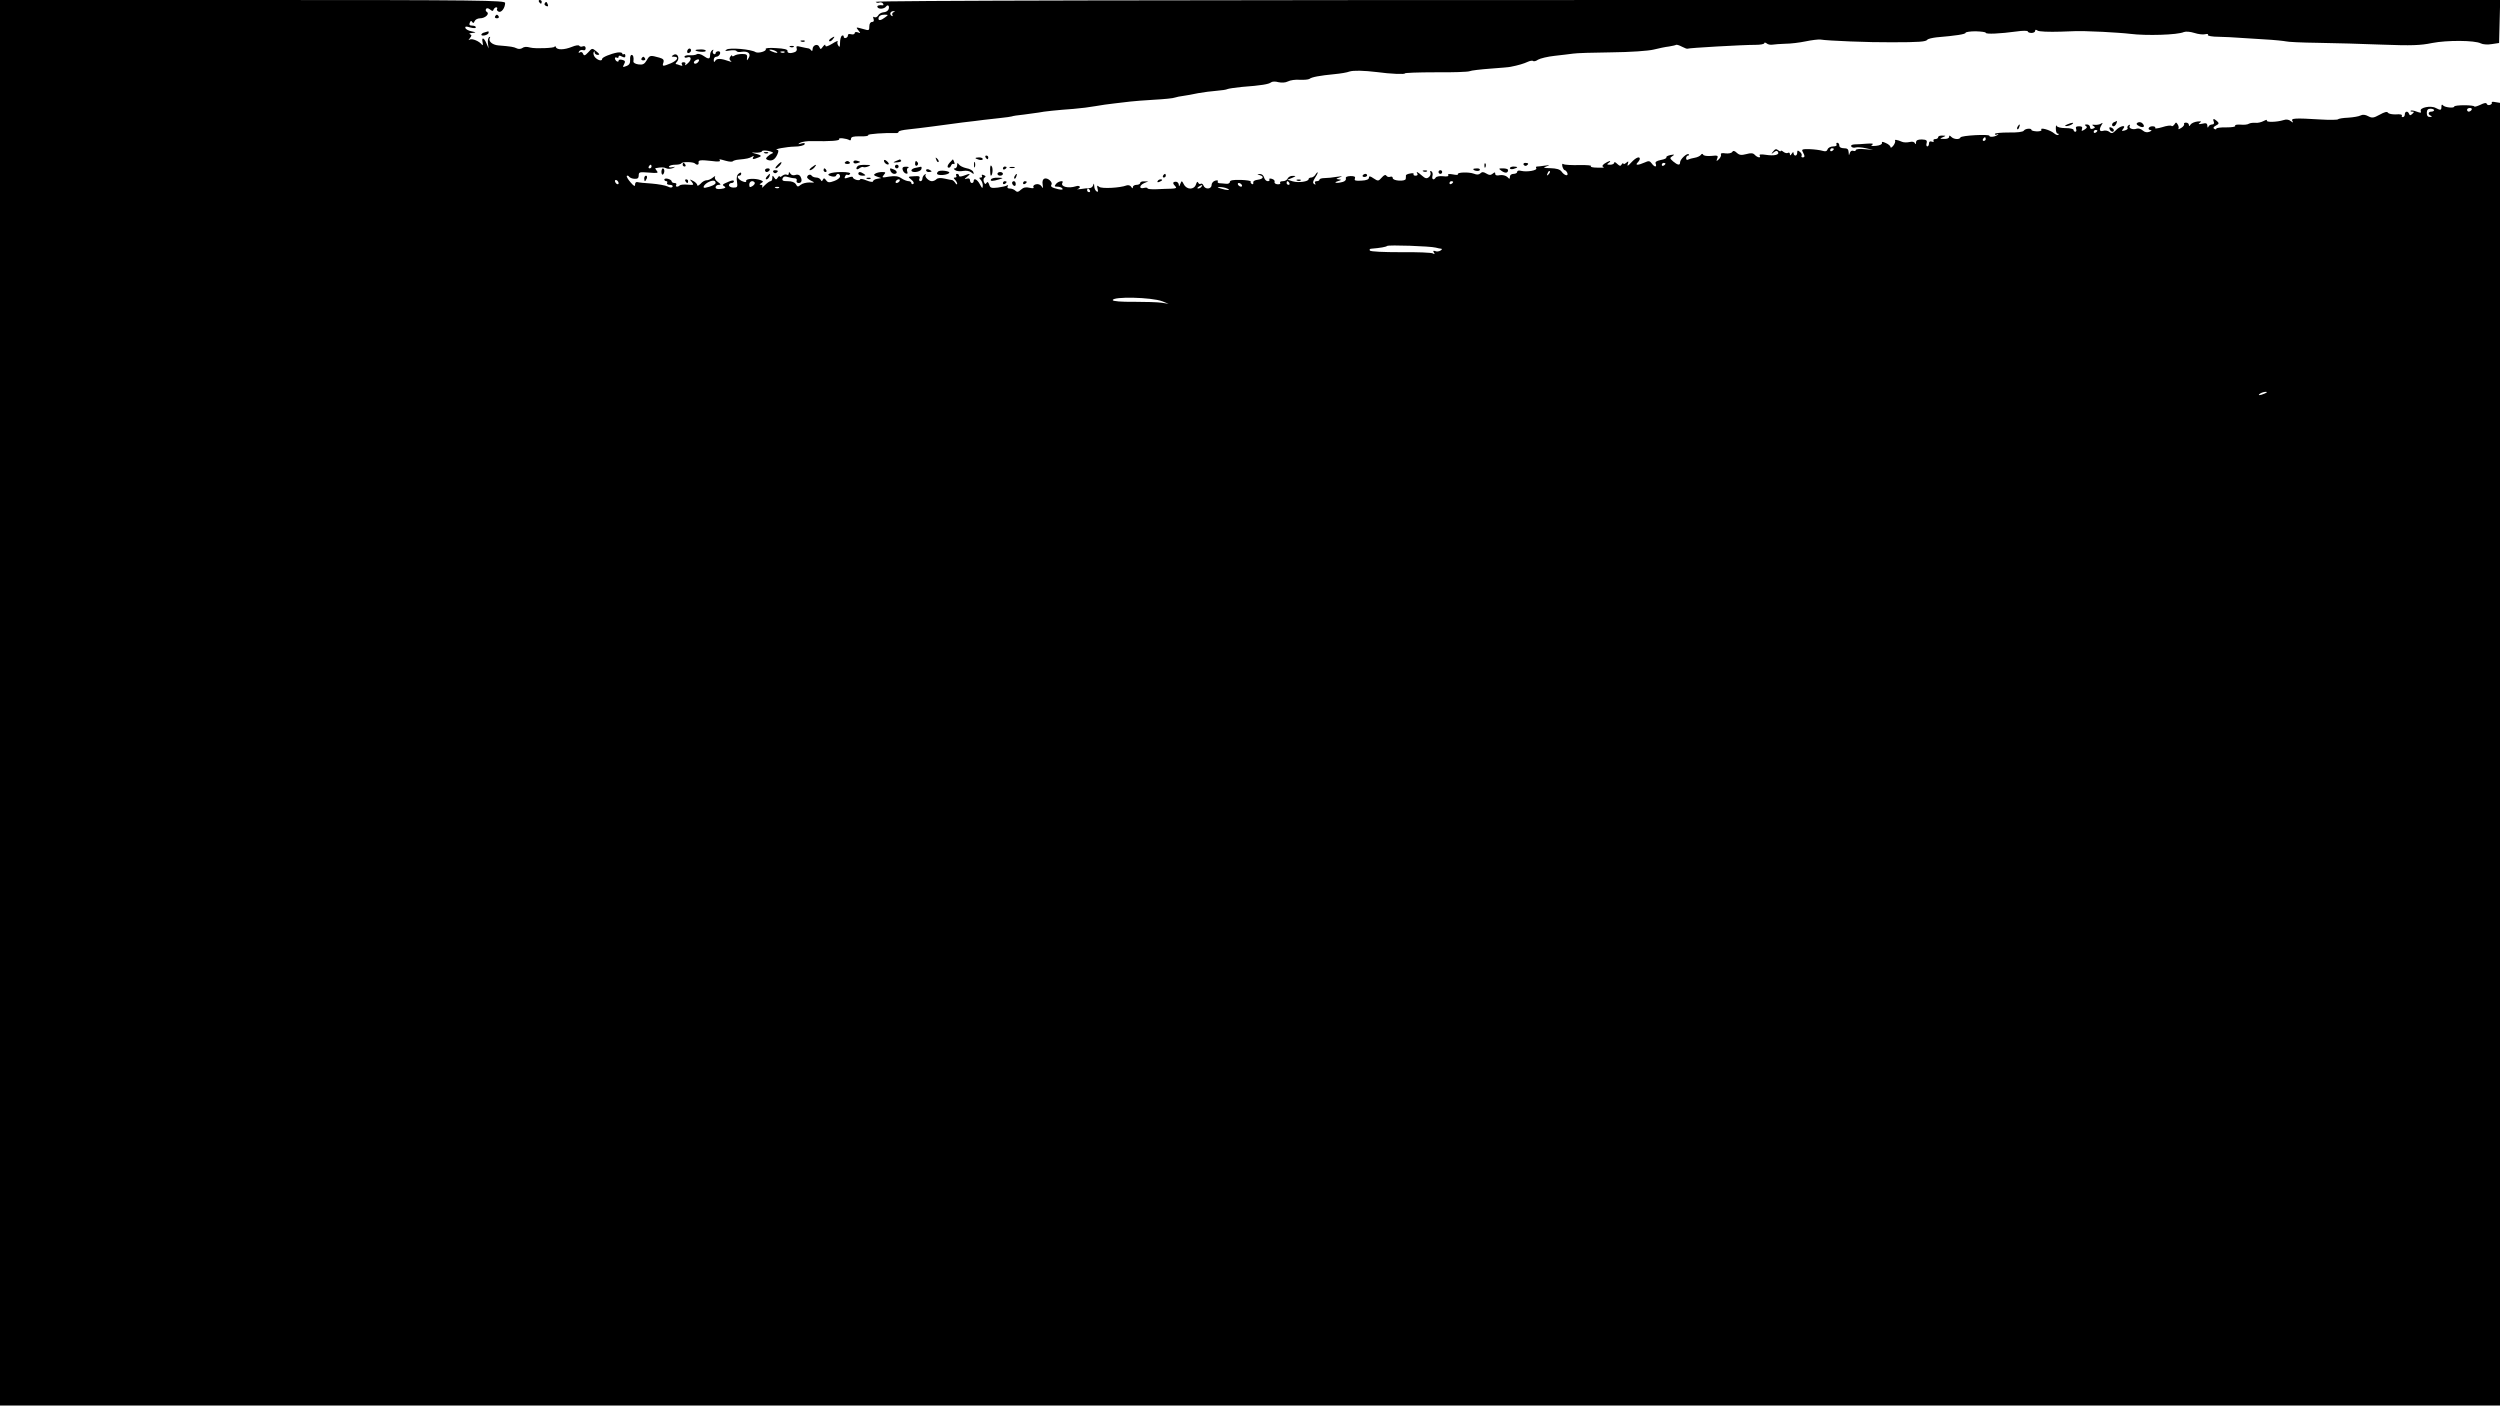
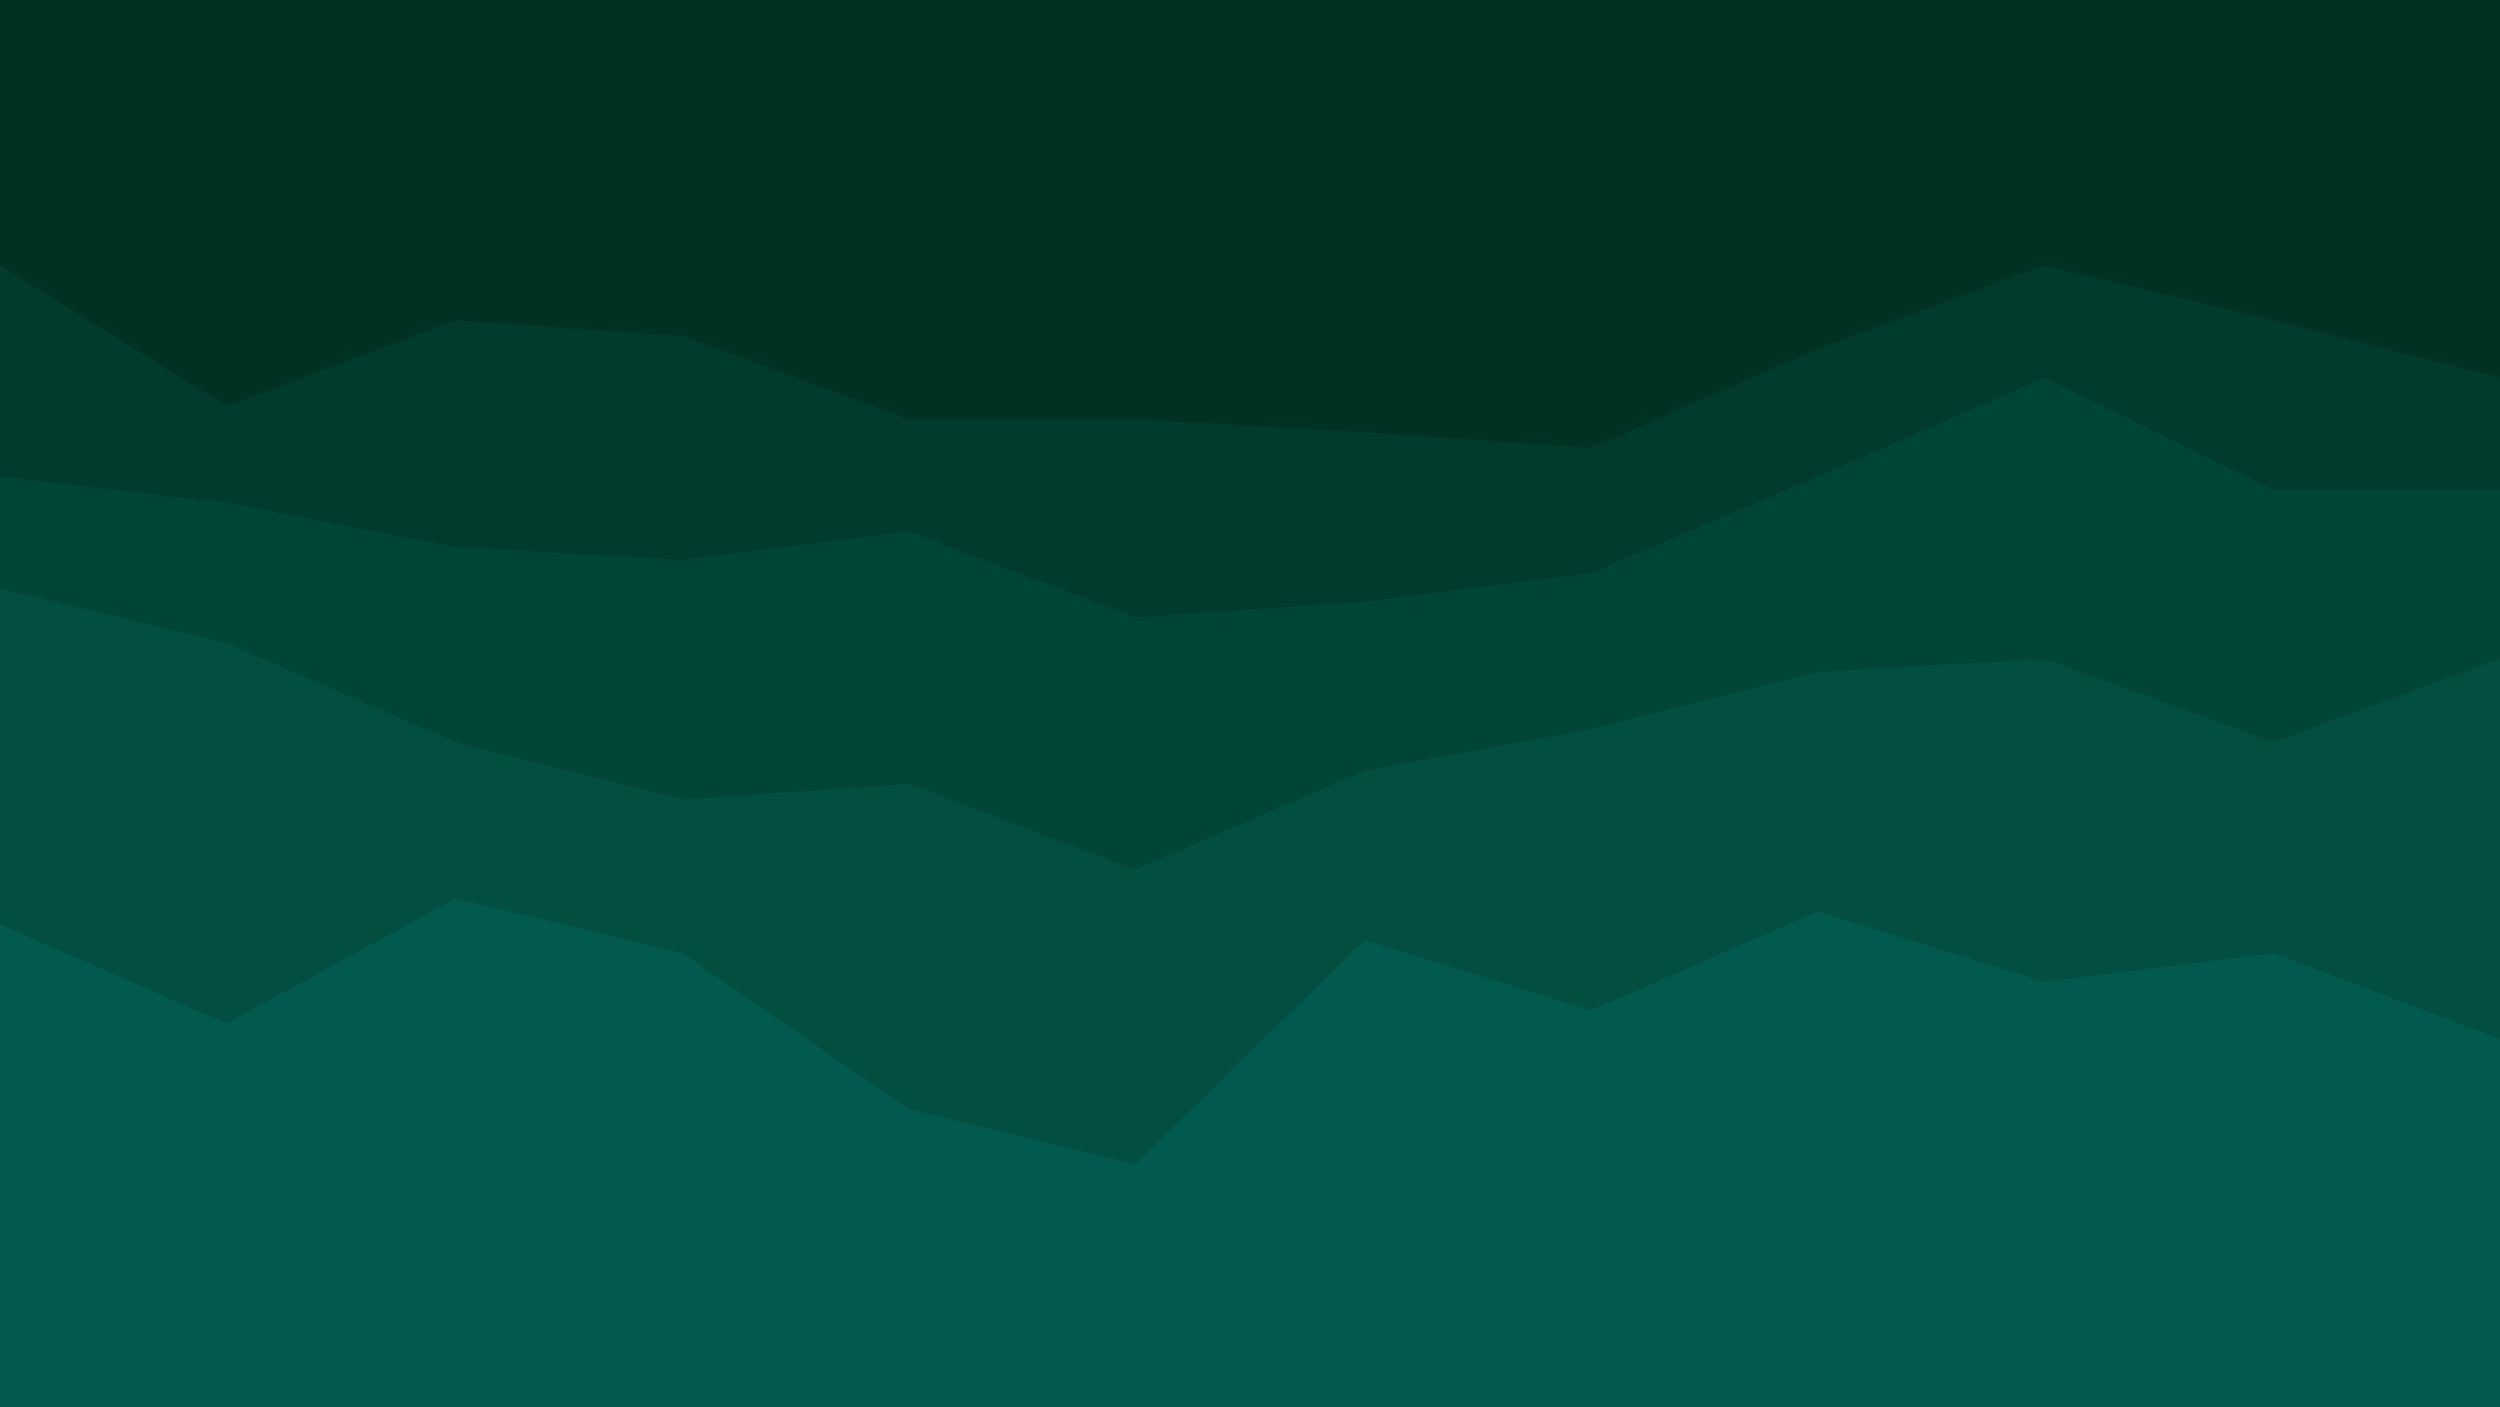
- <svg xmlns="http://www.w3.org/2000/svg" version="1.0" width="1366pt" height="768pt" viewBox="0 0 1366 768" preserveAspectRatio="xMidYMid meet">
-   <g transform="translate(0,768) scale(0.1,-0.1)" fill="#000000" stroke="none">
-     <path d="M0 3840 l0 -3840 6830 0 6830 0 0 3559 0 3559 -25 4 c-13 3 -22 2 -20 -2 3 -5 -2 -10 -9 -13 -8 -3 -16 -1 -18 5 -3 8 -14 6 -36 -5 -18 -8 -32 -12 -32 -9 0 4 -25 7 -55 7 -30 0 -55 -3 -55 -7 0 -11 -54 -5 -62 7 -5 6 -8 3 -8 -7 0 -21 -4 -22 -31 -8 -27 15 -89 2 -82 -16 4 -12 0 -12 -22 -4 -15 6 -30 8 -33 5 -3 -3 1 -5 8 -5 12 0 12 -2 1 -12 -11 -10 -14 -10 -18 0 -6 17 -23 15 -23 -3 0 -8 -5 -15 -11 -15 -5 0 -8 4 -5 9 3 5 -11 8 -32 6 -20 -1 -40 3 -44 9 -5 8 -19 4 -46 -11 -33 -18 -41 -19 -62 -8 -16 9 -31 10 -42 4 -9 -5 -39 -10 -67 -12 -27 -1 -53 -5 -56 -9 -4 -3 -46 -4 -93 -1 -147 9 -166 7 -156 -9 6 -9 3 -9 -9 0 -10 9 -25 11 -39 6 -38 -12 -99 -13 -92 -2 4 5 -4 4 -17 -3 -13 -7 -34 -12 -46 -10 -13 1 -28 -1 -35 -5 -7 -5 -28 -7 -46 -5 -19 1 -32 -1 -29 -6 4 -6 -18 -9 -48 -9 -30 1 -55 -3 -55 -7 0 -5 -5 -5 -11 -1 -8 4 -5 11 9 18 17 9 18 13 6 24 -18 16 -25 15 -18 -3 4 -9 0 -15 -9 -15 -8 0 -18 -6 -20 -12 -3 -8 -6 -6 -6 5 -1 14 -7 16 -28 11 -21 -4 -24 -3 -13 5 11 8 8 9 -14 7 -15 -2 -32 -9 -37 -17 -6 -10 -9 -10 -9 -1 0 6 -7 12 -16 12 -8 0 -13 -4 -10 -8 2 -4 -4 -14 -16 -21 -11 -7 -18 -9 -15 -4 3 5 1 15 -4 23 -8 13 -10 13 -18 0 -6 -8 -13 -12 -16 -8 -4 4 -27 1 -51 -7 -24 -7 -41 -9 -38 -4 3 5 -4 9 -15 9 -22 0 -30 -20 -8 -21 6 0 3 -4 -8 -9 -13 -5 -26 -3 -37 7 -10 9 -24 13 -33 10 -20 -8 -47 2 -38 16 3 6 1 7 -6 3 -6 -4 -9 -11 -6 -16 3 -4 -4 -10 -16 -13 -16 -4 -18 -3 -8 9 20 24 -17 17 -40 -8 -17 -17 -23 -19 -35 -9 -8 7 -24 10 -35 6 -20 -6 -23 8 -7 34 7 11 6 12 -5 5 -8 -5 -23 -7 -34 -6 -15 2 -16 0 -7 -6 11 -7 11 -10 -2 -15 -10 -4 -16 -1 -16 8 0 8 -8 15 -17 15 -13 0 -14 -3 -6 -8 9 -6 7 -11 -7 -20 -16 -10 -18 -9 -14 3 4 11 -1 15 -16 15 -16 0 -20 -4 -16 -15 3 -8 1 -15 -4 -15 -6 0 -10 5 -10 10 0 6 -20 10 -44 10 -26 0 -46 5 -49 13 -2 6 -4 0 -4 -15 0 -16 4 -28 10 -28 6 0 7 -3 4 -7 -4 -3 -15 1 -24 9 -21 18 -78 34 -69 19 4 -5 -7 -9 -24 -9 -16 1 -30 4 -30 8 0 11 -34 8 -42 -4 -4 -7 -38 -11 -83 -10 -41 0 -75 -3 -75 -8 0 -5 6 -6 13 -2 6 4 9 3 4 -1 -10 -12 -47 -17 -47 -7 0 10 -154 2 -158 -9 -5 -13 -36 -11 -50 3 -9 9 -12 9 -12 0 0 -7 -12 -12 -27 -11 -25 0 -26 1 -8 9 19 8 19 9 -2 9 -13 1 -23 -3 -23 -9 0 -5 -7 -10 -16 -10 -8 0 -12 -4 -9 -10 3 -6 -1 -7 -9 -4 -11 4 -16 0 -16 -10 0 -9 -4 -16 -9 -16 -5 0 -7 8 -4 18 4 15 -1 19 -26 20 -22 0 -31 -4 -32 -16 0 -11 -3 -12 -6 -5 -3 8 -14 11 -29 7 -13 -3 -32 -3 -41 1 -27 12 -44 14 -38 6 2 -5 -2 -17 -10 -27 -8 -10 -15 -14 -15 -8 0 6 -11 16 -25 22 -19 9 -24 9 -22 0 1 -7 -13 -13 -33 -15 -24 -2 -31 0 -20 6 9 7 -1 8 -30 6 -25 -2 -55 -4 -68 -4 -13 -1 -20 -5 -17 -11 4 -6 14 -9 23 -6 10 3 35 1 57 -4 l40 -9 -47 4 c-27 3 -48 0 -48 -5 0 -5 -6 -7 -14 -4 -8 3 -16 -2 -19 -13 -4 -14 -5 -14 -6 5 -1 17 -7 22 -26 22 -16 0 -25 6 -25 15 0 8 -5 15 -11 15 -5 0 -7 -5 -4 -10 3 -6 -5 -10 -18 -10 -14 0 -28 -7 -31 -16 -4 -11 -12 -13 -28 -8 -13 4 -44 8 -70 9 -41 1 -46 -1 -37 -16 12 -23 11 -29 -2 -29 -5 0 -8 4 -5 9 3 5 -1 14 -9 21 -12 10 -15 9 -15 -4 0 -9 -4 -16 -10 -16 -5 0 -10 6 -10 13 0 8 -4 7 -10 -3 -7 -11 -10 -11 -10 -2 0 7 -5 10 -10 7 -6 -4 -17 -1 -25 5 -8 7 -15 9 -15 5 0 -4 -6 -2 -14 4 -10 9 -17 7 -27 -6 -13 -16 -12 -17 3 -5 11 9 18 10 23 2 10 -16 -21 -23 -66 -16 -27 4 -38 3 -34 -4 9 -15 -12 -12 -27 4 -9 10 -21 11 -46 4 -27 -7 -38 -6 -52 7 -13 12 -20 13 -25 5 -4 -7 -21 -10 -37 -8 -18 3 -27 1 -25 -6 3 -6 -3 -18 -11 -26 -14 -13 -15 -12 -9 4 6 16 3 18 -33 14 -22 -2 -42 1 -44 7 -3 6 -8 6 -13 -2 -5 -6 -20 -13 -33 -15 -14 -2 -30 -7 -36 -10 -6 -4 -11 -1 -11 7 0 8 5 15 10 15 6 0 7 3 4 7 -9 8 -47 -27 -47 -44 0 -18 -13 -16 -38 5 -19 17 -19 19 -4 29 14 9 12 10 -10 6 -15 -3 -26 -9 -23 -13 3 -4 -11 -11 -30 -14 -24 -5 -33 -11 -28 -21 7 -20 -7 -19 -22 2 -11 15 -17 15 -39 5 -36 -16 -54 -16 -38 0 7 7 12 16 12 20 0 16 -22 7 -46 -19 -19 -21 -24 -23 -20 -9 6 16 4 17 -9 6 -8 -7 -15 -9 -15 -4 0 5 -4 3 -9 -4 -6 -11 -11 -10 -25 3 -9 9 -16 12 -16 6 0 -6 -10 -11 -22 -11 -19 0 -20 2 -8 10 8 5 11 10 5 10 -5 -1 -18 -7 -28 -14 -13 -10 -15 -15 -5 -19 7 -3 -8 -4 -34 -3 -25 0 -41 4 -35 8 7 4 -22 7 -63 6 -41 -1 -80 1 -87 5 -7 5 -9 0 -6 -13 3 -11 9 -20 13 -20 4 0 10 -7 14 -15 7 -20 -16 -15 -32 8 -9 12 -28 17 -60 18 -40 1 -43 2 -22 10 21 7 20 8 -9 4 -18 -3 -38 -5 -43 -5 -5 0 -7 -4 -4 -9 8 -12 -50 -22 -80 -15 -15 4 -24 2 -24 -5 0 -6 -9 -11 -20 -11 -12 0 -20 -7 -20 -16 0 -13 -2 -14 -14 -1 -9 8 -26 12 -40 10 -17 -4 -26 -1 -26 7 0 10 -3 10 -14 1 -11 -9 -19 -9 -35 1 -15 9 -23 10 -32 1 -8 -8 -19 -9 -36 -2 -27 10 -93 8 -87 -3 3 -4 -9 -5 -27 -1 -21 4 -30 2 -26 -4 4 -6 -6 -9 -28 -6 -18 2 -36 -1 -40 -7 -11 -17 -23 -11 -18 9 3 10 0 22 -6 25 -6 4 -9 1 -5 -7 3 -8 -1 -19 -9 -25 -11 -9 -19 -8 -37 8 -25 22 -35 26 -25 10 3 -5 -1 -10 -10 -10 -9 0 -14 4 -11 9 3 4 -6 6 -19 3 -13 -2 -24 -7 -23 -11 0 -3 0 -11 -1 -18 -1 -16 -71 -12 -71 4 0 7 -6 10 -14 7 -8 -3 -17 0 -21 6 -4 7 -13 4 -25 -10 -18 -20 -20 -21 -44 -5 -20 14 -26 14 -26 4 0 -9 -14 -15 -41 -16 -32 -2 -40 0 -36 11 4 11 -2 14 -24 14 -20 -1 -28 -5 -25 -14 2 -6 -5 -15 -17 -18 -33 -9 -56 -5 -27 4 21 7 22 8 5 10 -17 2 -17 3 5 11 19 6 15 7 -15 3 -22 -4 -52 -7 -67 -7 -16 0 -28 -4 -28 -8 0 -5 -7 -9 -16 -9 -9 0 -12 -5 -8 -12 4 -7 3 -8 -5 -4 -9 6 -8 14 3 32 9 13 16 27 16 31 0 4 -5 0 -11 -9 -5 -10 -17 -18 -24 -18 -8 0 -15 -4 -15 -9 0 -13 -54 -21 -86 -12 l-29 9 25 10 c23 10 23 11 4 11 -12 1 -24 -6 -28 -14 -3 -8 -15 -15 -26 -15 -12 0 -19 -4 -15 -9 3 -6 -4 -9 -15 -8 -11 1 -18 7 -16 13 3 7 -4 14 -15 17 -10 3 -17 1 -13 -4 3 -5 -1 -9 -9 -9 -8 0 -17 9 -20 20 -3 12 -13 20 -24 19 -16 -1 -16 -2 0 -6 26 -7 20 -21 -10 -25 -17 -2 -27 -8 -25 -16 1 -8 -2 -11 -8 -7 -6 3 -8 9 -6 13 2 4 -22 8 -55 9 -42 1 -59 -2 -59 -11 0 -7 -10 -12 -22 -10 -13 1 -29 3 -36 3 -7 1 -11 5 -8 10 4 5 -3 7 -14 4 -11 -3 -20 -14 -20 -24 0 -23 -35 -26 -44 -3 -3 8 -10 13 -15 10 -5 -4 -12 0 -14 6 -4 8 -8 4 -12 -9 -10 -31 -50 -31 -66 -1 -12 22 -12 22 -20 3 -5 -15 -8 -16 -8 -4 -1 9 -8 16 -16 16 -18 0 -19 -9 -3 -25 9 -9 4 -12 -22 -13 -19 0 -56 -2 -82 -3 -27 -1 -48 1 -48 5 0 4 -9 5 -20 2 -28 -7 -25 15 3 27 l22 9 -22 0 c-13 1 -23 -3 -23 -9 0 -5 -9 -10 -20 -10 -11 0 -20 -6 -20 -12 0 -9 -3 -9 -9 1 -5 8 -16 11 -25 8 -36 -14 -136 -19 -150 -8 -12 10 -13 8 -9 -10 4 -15 3 -20 -5 -15 -7 4 -13 17 -13 29 -1 16 -3 17 -6 5 -2 -9 -12 -16 -21 -16 -9 0 -30 -2 -47 -5 -16 -2 -24 -2 -17 0 22 8 12 23 -10 15 -40 -13 -85 -2 -73 19 10 15 -22 10 -35 -6 -10 -13 -9 -15 8 -15 12 0 24 -5 27 -10 4 -7 -3 -8 -22 -4 -37 9 -44 14 -38 25 9 13 -21 40 -38 33 -9 -3 -13 -15 -10 -32 3 -22 2 -24 -6 -10 -7 10 -19 14 -31 11 -11 -3 -17 -10 -13 -16 4 -6 -4 -7 -22 -3 -19 5 -33 2 -46 -10 -15 -14 -22 -15 -31 -6 -7 7 -20 12 -31 12 -11 0 -15 4 -11 12 4 6 3 8 -3 5 -6 -4 -29 -9 -51 -12 -35 -4 -42 -2 -47 16 -5 15 -10 18 -15 9 -5 -8 -9 -7 -14 6 -4 10 -2 21 4 24 8 5 6 9 -5 13 -9 4 -13 3 -10 -3 3 -6 1 -10 -6 -10 -10 0 -10 -3 -1 -12 7 -7 12 -21 12 -32 -1 -18 -3 -17 -16 7 -14 27 -34 37 -34 17 0 -5 -4 -10 -10 -10 -5 0 -10 7 -10 15 0 9 -6 12 -17 9 -15 -5 -15 -3 1 10 23 18 18 20 -18 6 -17 -6 -26 -6 -26 0 0 6 -5 10 -11 10 -5 0 -7 -4 -4 -10 3 -5 1 -10 -6 -10 -10 0 -10 -3 -1 -12 7 -7 12 -17 12 -22 0 -6 -5 -4 -10 4 -5 8 -13 15 -17 16 -4 0 -23 4 -41 8 -22 5 -38 4 -45 -3 -6 -6 -17 -11 -25 -11 -18 0 -43 26 -34 35 4 5 1 5 -6 1 -6 -4 -12 -14 -12 -22 0 -8 -5 -14 -11 -14 -6 0 -9 7 -5 15 4 12 -2 14 -30 12 -34 -2 -35 -2 -14 -19 12 -10 16 -19 10 -23 -5 -3 -10 -1 -10 4 0 6 -7 11 -15 11 -9 0 -27 7 -40 16 -18 12 -35 14 -67 9 -39 -7 -41 -6 -29 9 12 14 11 16 -10 16 -13 0 -30 -4 -37 -9 -10 -6 -8 -10 10 -16 l23 -8 -22 -4 c-13 -2 -23 -9 -23 -14 0 -5 -16 -3 -35 5 -19 8 -35 11 -35 6 0 -4 -9 -6 -20 -3 -11 3 -20 9 -20 14 0 5 -11 4 -25 -1 -19 -7 -23 -6 -18 5 3 8 9 13 13 10 5 -3 11 -1 15 5 4 6 -13 10 -47 10 -61 0 -93 -14 -56 -23 12 -4 25 -2 26 3 5 15 22 12 22 -4 0 -8 -15 -19 -32 -25 -27 -10 -35 -9 -44 4 -9 13 -13 13 -18 3 -5 -10 -7 -10 -12 0 -3 6 -14 12 -24 12 -10 0 -22 5 -25 10 -7 11 -25 4 -25 -9 0 -4 10 -13 23 -19 21 -10 20 -11 -10 -9 -17 0 -39 -5 -48 -13 -15 -12 -18 -12 -26 3 -7 11 -22 17 -44 17 -27 0 -33 3 -29 15 5 11 13 13 28 8 11 -3 28 -7 37 -7 10 0 15 -6 12 -13 -3 -7 2 -13 11 -13 17 0 21 17 8 38 -5 7 -16 10 -26 6 -11 -4 -22 -1 -27 7 -7 11 -9 11 -9 1 0 -7 -5 -10 -10 -7 -6 4 -17 1 -25 -5 -8 -7 -15 -9 -15 -4 0 5 -5 2 -10 -6 -9 -13 -11 -13 -20 0 -8 13 -10 12 -10 -2 0 -10 -4 -18 -10 -18 -5 0 -19 -10 -31 -22 -12 -13 -19 -17 -15 -10 4 7 2 12 -6 12 -10 0 -9 3 2 10 12 7 11 10 -5 16 -29 11 -80 8 -78 -4 2 -8 -5 -9 -19 -3 -23 8 -37 31 -19 31 6 0 11 5 11 11 0 8 -4 8 -14 0 -10 -8 -13 -23 -9 -44 4 -29 2 -32 -19 -32 -14 0 -25 6 -25 13 0 6 6 12 14 12 7 0 13 4 13 10 0 6 -11 5 -27 -2 -38 -16 -39 -18 -24 -27 9 -6 3 -10 -18 -13 -21 -3 -31 0 -31 9 0 7 8 13 17 13 14 0 13 3 -5 16 -13 9 -19 21 -15 27 3 7 -2 5 -13 -4 -10 -8 -26 -15 -34 -14 -8 0 -23 -8 -32 -19 -10 -10 -18 -14 -18 -8 0 6 -10 17 -22 23 -21 11 -22 11 -8 -5 13 -17 11 -18 -22 -15 -21 2 -40 0 -44 -4 -11 -11 -26 -8 -19 3 3 6 -1 10 -9 10 -9 0 -16 4 -16 9 0 5 -9 11 -20 14 -11 3 -20 1 -20 -4 0 -5 5 -9 11 -9 5 0 7 -4 4 -10 -3 -5 3 -10 15 -10 12 0 18 -5 15 -10 -4 -7 -13 -6 -27 1 -12 6 -51 13 -87 16 -36 2 -72 6 -78 8 -7 2 -13 -3 -13 -13 0 -13 -6 -10 -25 12 -14 16 -23 32 -20 35 4 3 9 1 13 -5 4 -5 17 -11 30 -11 16 -1 22 4 22 19 0 18 5 19 55 15 47 -4 54 -3 44 9 -6 8 -10 14 -8 15 33 6 45 6 58 0 9 -5 25 -4 36 0 18 9 18 9 -3 5 -12 -2 -20 0 -16 5 3 5 18 9 34 9 16 0 31 3 33 8 6 9 64 8 74 -1 11 -11 23 -8 20 5 -2 14 11 15 75 8 26 -4 45 -3 42 2 -6 10 -6 10 33 -1 18 -5 35 -6 37 -2 3 3 17 8 33 9 43 4 57 7 72 16 10 6 12 5 7 -2 -8 -14 0 -14 29 -2 21 8 16 12 -30 24 -11 3 -5 4 12 2 18 -1 34 2 36 7 2 6 17 6 37 2 21 -5 29 -10 20 -13 -8 -3 -20 -11 -27 -18 -10 -10 -9 -13 2 -18 22 -8 39 1 52 29 8 19 8 25 0 26 -25 3 51 17 95 18 26 0 50 6 54 12 4 8 -1 9 -17 5 -19 -6 -21 -5 -7 4 9 5 38 10 65 9 101 -2 154 2 148 11 -5 9 40 4 57 -6 4 -3 8 1 8 8 0 10 14 14 49 13 28 -1 48 2 45 7 -4 6 91 13 154 11 6 -1 12 3 12 7 0 5 24 10 53 13 28 3 88 10 132 16 44 6 118 16 165 22 47 5 99 12 115 14 17 2 57 6 89 10 33 3 62 8 65 9 3 2 33 7 66 10 33 4 69 9 80 11 27 6 106 14 190 20 39 3 93 10 120 15 28 5 75 12 105 15 30 4 69 8 85 10 17 2 75 7 130 10 55 3 107 8 115 12 8 3 29 7 45 9 17 2 53 9 82 15 28 5 74 11 101 13 27 2 53 6 58 9 6 3 41 8 79 12 108 8 148 15 160 25 6 5 24 6 40 1 19 -4 38 -3 52 4 13 7 42 11 65 9 23 -1 47 1 53 5 12 10 56 18 138 26 32 3 68 9 80 14 22 7 77 6 152 -3 71 -10 154 -13 151 -7 -2 3 73 6 167 6 95 -1 179 2 187 6 8 4 60 10 114 14 54 4 104 8 110 10 42 8 74 18 93 27 13 6 26 8 30 5 3 -4 16 -1 27 7 12 7 53 17 91 21 39 4 84 10 100 12 17 3 111 6 210 7 104 1 201 8 230 15 28 7 66 15 85 17 18 3 36 7 38 9 3 2 17 -2 32 -10 15 -8 29 -13 31 -11 5 4 299 21 372 21 26 0 47 4 47 9 0 5 6 4 13 -1 6 -6 21 -9 32 -7 11 2 43 4 70 5 28 0 77 6 111 13 33 7 69 11 80 10 43 -7 267 -16 389 -15 154 0 188 3 196 14 4 5 26 10 50 13 107 9 159 17 159 25 0 4 25 8 55 8 30 -1 55 -4 55 -8 0 -9 79 -5 168 7 34 5 62 5 62 0 0 -4 9 -8 20 -8 11 0 20 5 20 11 0 8 4 8 13 2 7 -6 62 -8 127 -6 63 3 120 4 125 3 6 0 53 -2 105 -4 52 -3 119 -7 150 -11 87 -11 259 -6 293 10 11 4 35 2 57 -5 21 -7 48 -10 59 -7 12 3 19 1 15 -4 -3 -5 24 -10 60 -10 36 -1 83 -3 104 -5 20 -1 84 -5 142 -9 58 -3 112 -9 120 -11 8 -3 87 -7 175 -8 88 -1 247 -6 354 -10 156 -6 208 -4 270 9 82 16 233 15 266 -2 11 -6 38 -8 60 -4 l40 6 3 118 3 117 -4441 0 c-2823 0 -4439 -3 -4435 -10 3 -5 12 -7 19 -4 8 3 17 0 21 -6 3 -6 3 -10 -2 -9 -20 3 -34 -2 -28 -11 8 -12 37 -9 47 5 10 13 20 1 13 -16 -3 -8 -15 -16 -27 -16 -12 -1 -26 -9 -30 -18 -5 -8 -14 -12 -20 -9 -7 5 -9 1 -5 -9 4 -11 1 -17 -8 -17 -9 0 -15 -10 -15 -24 0 -23 -2 -24 -32 -15 -43 12 -43 12 -27 -8 12 -15 12 -16 -3 -10 -10 4 -18 2 -18 -4 0 -6 -9 -9 -20 -6 -10 3 -18 0 -17 -5 1 -6 -4 -13 -10 -15 -7 -3 -13 0 -13 7 0 6 -4 8 -10 5 -5 -3 -10 -21 -10 -38 0 -23 -3 -28 -9 -17 -6 8 -7 18 -4 24 4 5 -10 0 -30 -13 -25 -15 -37 -18 -37 -10 0 8 -5 5 -13 -5 -12 -17 -14 -17 -20 -3 -8 21 -37 11 -37 -12 0 -9 -3 -12 -8 -6 -4 6 -11 11 -17 11 -5 1 -23 4 -39 8 -23 6 -27 4 -23 -8 3 -8 -1 -17 -9 -20 -25 -10 -44 -7 -41 6 1 8 -20 13 -61 15 -39 3 -62 0 -58 -5 7 -11 -40 -25 -55 -17 -24 16 -143 26 -159 14 -12 -8 -8 -9 17 -5 18 3 35 2 37 -3 3 -5 16 -7 28 -4 35 5 53 -10 39 -33 -11 -18 -11 -18 -9 1 2 16 -3 20 -27 20 -16 0 -36 -4 -42 -9 -8 -5 -13 -5 -13 0 0 5 -4 2 -10 -6 -6 -9 -5 -17 3 -23 7 -5 4 -6 -8 -2 -44 16 -67 17 -76 4 -7 -11 -9 -10 -9 4 0 9 6 17 14 17 8 0 16 7 20 15 3 9 0 15 -9 15 -8 0 -15 -5 -15 -11 0 -5 -5 -7 -10 -4 -6 4 -7 11 -4 17 4 7 2 8 -4 4 -7 -4 -12 -16 -12 -27 0 -23 -9 -24 -38 -3 -12 8 -28 12 -34 8 -7 -5 -25 -7 -40 -6 -15 1 -28 -2 -28 -8 0 -5 6 -7 14 -4 24 9 27 -12 4 -32 -12 -11 -18 -13 -14 -6 4 7 1 12 -9 12 -10 0 -13 -5 -9 -12 5 -8 2 -9 -10 -5 -10 4 -20 7 -23 7 -3 0 0 7 7 14 16 20 0 49 -20 36 -13 -8 -12 -10 3 -10 29 0 19 -20 -18 -36 -44 -18 -48 -18 -40 5 4 14 -1 20 -22 26 -50 14 -53 14 -69 -14 -13 -22 -22 -26 -45 -23 -16 2 -29 9 -28 16 3 22 -1 36 -10 36 -6 0 -9 -12 -8 -26 1 -19 -4 -29 -21 -35 -20 -8 -21 -6 -12 10 8 15 6 20 -10 24 -11 3 -20 1 -20 -5 0 -5 -4 -6 -10 -3 -5 3 -10 11 -10 16 0 6 4 7 10 4 6 -3 10 -1 10 5 0 7 6 8 18 1 14 -7 19 -6 19 4 0 8 -4 12 -9 9 -4 -3 -8 -1 -8 4 0 5 -12 7 -27 5 -37 -7 -83 -26 -83 -35 0 -13 -21 -9 -37 7 -8 8 -12 21 -10 28 4 9 6 9 6 0 1 -7 8 -13 17 -13 12 0 11 5 -7 19 -23 19 -24 19 -45 -5 -18 -19 -23 -20 -28 -8 -3 9 -11 12 -17 8 -8 -5 -9 -3 -5 5 5 7 14 10 22 7 8 -3 14 1 14 10 0 10 -6 14 -15 11 -8 -4 -17 -2 -20 3 -3 5 -21 2 -40 -6 -42 -17 -82 -18 -88 -1 -3 6 -6 8 -6 2 -1 -8 -107 -12 -133 -5 -22 6 -34 5 -45 -3 -7 -5 -21 -6 -30 -1 -17 8 -29 10 -101 16 -33 3 -56 24 -45 42 3 5 1 6 -4 3 -6 -4 -9 -19 -7 -34 l4 -28 -12 28 c-14 33 -28 36 -21 5 3 -14 1 -18 -4 -12 -14 19 -53 35 -66 28 -9 -6 -8 -3 1 8 10 13 10 17 0 21 -7 3 -2 6 12 7 24 2 23 3 -4 9 -16 3 -31 11 -33 18 -3 9 4 10 26 3 19 -5 31 -5 31 1 0 5 -9 9 -20 9 -14 0 -18 5 -13 16 4 11 8 12 13 4 5 -8 9 -7 13 4 4 9 17 16 30 16 28 0 54 24 37 35 -6 3 -8 11 -4 16 3 6 12 5 22 -3 12 -10 16 -10 19 0 3 6 9 12 14 12 6 0 8 -4 5 -9 -3 -5 1 -11 9 -15 15 -6 35 21 35 48 0 14 -134 16 -1380 16 l-1380 0 0 -3840z m4882 3773 c-6 -2 -9 -10 -6 -15 4 -7 2 -8 -5 -4 -13 9 -5 26 12 25 9 0 8 -2 -1 -6z m-46 -28 c-22 -17 -36 -19 -36 -7 0 14 12 22 34 22 21 -1 21 -1 2 -15z m-596 -185 c18 -12 2 -12 -25 0 -13 6 -15 9 -5 9 8 0 22 -4 30 -9z m47 -6 c-3 -3 -12 -4 -19 -1 -8 3 -5 6 6 6 11 1 17 -2 13 -5z m-475 -56 c-6 -6 -15 -8 -19 -4 -4 4 -1 11 7 16 19 12 27 3 12 -12z m9488 -260 c0 -4 -7 -8 -15 -8 -18 0 -20 -16 -2 -23 7 -3 5 -6 -5 -6 -12 -1 -18 6 -18 22 0 16 6 23 20 23 11 0 20 -4 20 -8z m205 2 c-3 -5 -10 -10 -16 -10 -5 0 -9 5 -9 10 0 6 7 10 16 10 8 0 12 -4 9 -10z m-2045 -114 c0 -3 -4 -8 -10 -11 -5 -3 -10 -1 -10 4 0 6 5 11 10 11 6 0 10 -2 10 -4z m-610 -46 c0 -5 -5 -10 -11 -10 -5 0 -7 5 -4 10 3 6 8 10 11 10 2 0 4 -4 4 -10z m-830 -54 c0 -3 -4 -8 -10 -11 -5 -3 -10 -1 -10 4 0 6 5 11 10 11 6 0 10 -2 10 -4z m-920 -80 c0 -3 -4 -8 -10 -11 -5 -3 -10 -1 -10 4 0 6 5 11 10 11 6 0 10 -2 10 -4z m-5540 -16 c0 -5 -5 -10 -11 -10 -5 0 -7 5 -4 10 3 6 8 10 11 10 2 0 4 -4 4 -10z m4901 -43 c-10 -9 -11 -8 -5 6 3 10 9 15 12 12 3 -3 0 -11 -7 -18z m-5081 -48 c0 -6 -4 -7 -10 -4 -5 3 -10 11 -10 16 0 6 5 7 10 4 6 -3 10 -11 10 -16z m530 1 c0 -8 -28 -21 -57 -26 -19 -3 -4 21 20 32 23 11 37 9 37 -6z m1005 10 c-3 -5 -11 -10 -16 -10 -6 0 -7 5 -4 10 3 6 11 10 16 10 6 0 7 -4 4 -10z m-791 -8 c2 -4 -3 -13 -13 -19 -13 -8 -17 -7 -17 8 0 19 20 26 30 11z m2921 -2 c3 -5 1 -10 -4 -10 -6 0 -11 5 -11 10 0 6 2 10 4 10 3 0 8 -4 11 -10z m895 6 c0 -3 -4 -8 -10 -11 -5 -3 -10 -1 -10 4 0 6 5 11 10 11 6 0 10 -2 10 -4z m-1155 -16 c3 -5 2 -10 -4 -10 -5 0 -13 5 -16 10 -3 6 -2 10 4 10 5 0 13 -4 16 -10z m-220 -10 c-3 -5 -12 -10 -18 -10 -7 0 -6 4 3 10 19 12 23 12 15 0z m-2308 -6 c-3 -3 -12 -4 -19 -1 -8 3 -5 6 6 6 11 1 17 -2 13 -5z m2448 -4 c25 -11 -1 -11 -35 0 -20 6 -21 8 -5 8 11 0 29 -3 40 -8z m-750 -10 c3 -5 1 -10 -4 -10 -6 0 -11 5 -11 10 0 6 2 10 4 10 3 0 8 -4 11 -10z m1890 -313 c11 -3 25 -6 30 -6 6 -1 4 -5 -4 -10 -8 -5 -21 -7 -29 -3 -11 4 -13 1 -7 -8 6 -9 4 -11 -5 -5 -7 5 -87 8 -176 7 -93 0 -166 3 -169 9 -4 5 0 10 7 10 50 4 82 10 87 15 7 7 237 -1 266 -9z m-1495 -293 l35 -14 -39 6 c-21 3 -89 5 -152 5 -65 -1 -114 3 -114 9 0 21 212 16 270 -6z m6025 -504 c-27 -12 -43 -12 -25 0 8 5 22 9 30 9 10 0 8 -3 -5 -9z" />
-     <path d="M2945 7670 c3 -5 8 -10 11 -10 2 0 4 5 4 10 0 6 -5 10 -11 10 -5 0 -7 -4 -4 -10z" />
-     <path d="M2976 7661 c-3 -5 1 -11 9 -14 9 -4 12 -1 8 9 -6 16 -10 17 -17 5z" />
-     <path d="M2705 7590 c-3 -5 1 -10 10 -10 9 0 13 5 10 10 -3 6 -8 10 -10 10 -2 0 -7 -4 -10 -10z" />
-     <path d="M2648 7503 c-10 -2 -18 -8 -18 -13 0 -4 9 -6 20 -3 11 3 20 9 20 14 0 5 -1 8 -2 8 -2 -1 -11 -3 -20 -6z" />
-     <path d="M4540 7470 c-8 -5 -12 -12 -9 -15 4 -3 12 1 19 10 14 17 11 19 -10 5z" />
-     <path d="M4378 7453 c7 -3 16 -2 19 1 4 3 -2 6 -13 5 -11 0 -14 -3 -6 -6z" />
-     <path d="M4318 7423 c7 -3 16 -2 19 1 4 3 -2 6 -13 5 -11 0 -14 -3 -6 -6z" />
-     <path d="M3756 7405 c-3 -8 -1 -15 4 -15 13 0 22 18 11 24 -5 3 -11 -1 -15 -9z" />
-     <path d="M3800 7406 c0 -8 51 -13 56 -5 3 5 -9 9 -25 9 -17 0 -31 -2 -31 -4z" />
-     <path d="M3505 7360 c-3 -5 1 -10 10 -10 9 0 13 5 10 10 -3 6 -8 10 -10 10 -2 0 -7 -4 -10 -10z" />
-     <path d="M11553 7013 c-15 -5 -17 -23 -4 -23 5 0 11 7 15 15 3 8 4 15 3 14 -1 0 -8 -3 -14 -6z" />
-     <path d="M11680 7010 c-9 -6 -7 -11 8 -19 24 -13 36 -2 17 16 -6 6 -18 7 -25 3z" />
-     <path d="M11295 7000 c-13 -6 -15 -9 -5 -9 8 0 22 4 30 9 18 12 2 12 -25 0z" />
-     <path d="M11025 6989 c-4 -6 -5 -12 -2 -15 2 -3 7 2 10 11 7 17 1 20 -8 4z" />
-     <path d="M11527 6974 c6 -15 23 -19 23 -5 0 5 -7 11 -14 14 -10 4 -13 1 -9 -9z" />
-     <path d="M4178 6843 c7 -3 16 -2 19 1 4 3 -2 6 -13 5 -11 0 -14 -3 -6 -6z" />
-     <path d="M5385 6820 c3 -5 8 -10 11 -10 2 0 4 5 4 10 0 6 -5 10 -11 10 -5 0 -7 -4 -4 -10z" />
-     <path d="M5116 6807 c3 -10 9 -15 12 -12 3 3 0 11 -7 18 -10 9 -11 8 -5 -6z" />
-     <path d="M5330 6816 c0 -2 9 -6 20 -9 11 -3 20 -1 20 4 0 5 -9 9 -20 9 -11 0 -20 -2 -20 -4z" />
-     <path d="M4663 6795 c0 -7 8 -10 19 -7 10 2 18 6 18 7 0 1 -8 5 -18 7 -11 3 -19 0 -19 -7z" />
-     <path d="M4830 6802 c0 -12 19 -26 26 -19 2 2 -2 10 -11 17 -9 8 -15 8 -15 2z" />
-     <path d="M4895 6800 c-17 -8 -17 -9 7 -7 15 1 24 5 22 9 -3 4 -6 8 -7 7 -1 0 -11 -4 -22 -9z" />
-     <path d="M5188 6790 c-10 -11 -13 -22 -8 -25 6 -4 13 1 16 9 3 9 10 13 15 10 5 -3 6 2 3 10 -3 9 -7 16 -8 15 0 0 -9 -9 -18 -19z" />
-     <path d="M4248 6778 c-10 -10 -14 -18 -9 -18 10 0 36 29 30 34 -2 1 -12 -6 -21 -16z" />
-     <path d="M4616 6792 c-2 -4 4 -8 14 -8 10 0 16 4 14 8 -3 4 -9 8 -14 8 -5 0 -11 -4 -14 -8z" />
-     <path d="M5000 6784 c0 -8 5 -12 10 -9 6 4 8 11 5 16 -9 14 -15 11 -15 -7z" />
-     <path d="M5322 6780 c0 -14 2 -19 5 -12 2 6 2 18 0 25 -3 6 -5 1 -5 -13z" />
-     <path d="M3730 6780 c0 -5 5 -10 11 -10 5 0 7 5 4 10 -3 6 -8 10 -11 10 -2 0 -4 -4 -4 -10z" />
-     <path d="M5230 6778 c0 -10 -6 -18 -12 -18 -9 0 -8 -4 2 -10 8 -6 28 -7 43 -4 17 3 34 0 44 -8 14 -11 16 -11 11 2 -2 8 -19 18 -38 21 -18 4 -36 13 -41 21 -7 10 -9 9 -9 -4z" />
-     <path d="M8111 6774 c0 -11 3 -14 6 -6 3 7 2 16 -1 19 -3 4 -6 -2 -5 -13z" />
-     <path d="M8325 6780 c4 -6 11 -8 16 -5 14 9 11 15 -7 15 -8 0 -12 -5 -9 -10z" />
-     <path d="M4434 6765 c-10 -8 -14 -15 -8 -15 6 0 17 7 24 15 16 19 9 19 -16 0z" />
-     <path d="M4687 6773 c-14 -13 -7 -25 8 -13 8 6 18 10 22 7 4 -2 17 -1 28 4 16 6 13 8 -16 8 -20 1 -39 -2 -42 -6z" />
-     <path d="M4890 6770 c0 -5 5 -10 10 -10 6 0 10 5 10 10 0 6 -4 10 -10 10 -5 0 -10 -4 -10 -10z" />
-     <path d="M5410 6753 c0 -18 2 -33 4 -33 9 0 13 39 5 51 -6 10 -9 4 -9 -18z" />
-     <path d="M4932 6753 c2 -9 9 -18 17 -21 10 -3 12 0 8 11 -3 9 -1 18 6 21 7 2 2 5 -11 5 -17 1 -23 -4 -20 -16z" />
-     <path d="M5003 6763 c-13 -2 -23 -9 -23 -14 0 -15 47 -10 54 6 3 8 2 14 -2 14 -4 -1 -17 -4 -29 -6z" />
-     <path d="M5480 6759 c0 -5 5 -7 10 -4 6 3 10 8 10 11 0 2 -4 4 -10 4 -5 0 -10 -5 -10 -11z" />
-     <path d="M5518 6763 c6 -2 18 -2 25 0 6 3 1 5 -13 5 -14 0 -19 -2 -12 -5z" />
-     <path d="M8250 6761 c0 -5 9 -7 20 -4 11 3 20 7 20 9 0 2 -9 4 -20 4 -11 0 -20 -4 -20 -9z" />
-     <path d="M3614 6741 c0 -11 4 -17 8 -15 4 3 8 12 8 20 0 8 -4 14 -8 14 -4 0 -8 -9 -8 -19z" />
-     <path d="M4180 6750 c0 -5 4 -10 9 -10 6 0 13 5 16 10 3 6 -1 10 -9 10 -9 0 -16 -4 -16 -10z" />
-     <path d="M4500 6750 c0 -5 5 -10 11 -10 5 0 7 5 4 10 -3 6 -8 10 -11 10 -2 0 -4 -4 -4 -10z" />
-     <path d="M4866 6745 c4 -8 12 -15 20 -15 19 0 18 16 -2 24 -22 9 -24 8 -18 -9z" />
-     <path d="M5060 6750 c0 -6 7 -10 15 -10 8 0 15 2 15 4 0 2 -7 6 -15 10 -8 3 -15 1 -15 -4z" />
-     <path d="M8050 6756 c0 -9 30 -14 35 -6 4 6 -3 10 -14 10 -12 0 -21 -2 -21 -4z" />
-     <path d="M8205 6746 c20 -14 35 -12 35 5 0 5 -12 9 -27 9 -26 0 -26 -1 -8 -14z" />
-     <path d="M4225 6740 c4 -6 11 -8 16 -5 14 9 11 15 -7 15 -8 0 -12 -5 -9 -10z" />
-     <path d="M5126 6743 c-14 -14 -4 -21 26 -19 17 1 33 7 35 12 3 10 -51 16 -61 7z" />
-     <path d="M7778 6743 c7 -3 16 -2 19 1 4 3 -2 6 -13 5 -11 0 -14 -3 -6 -6z" />
-     <path d="M7860 6740 c0 -5 5 -10 10 -10 6 0 10 5 10 10 0 6 -4 10 -10 10 -5 0 -10 -4 -10 -10z" />
-     <path d="M4690 6730 c0 -5 10 -10 23 -10 18 0 19 2 7 10 -19 13 -30 13 -30 0z" />
-     <path d="M5450 6730 c0 -5 7 -10 15 -10 8 0 15 5 15 10 0 6 -7 10 -15 10 -8 0 -15 -4 -15 -10z" />
-     <path d="M4190 6715 c-7 -9 -8 -15 -2 -15 5 0 12 7 16 15 3 8 4 15 2 15 -2 0 -9 -7 -16 -15z" />
-     <path d="M5545 6719 c-4 -6 -5 -12 -2 -15 2 -3 7 2 10 11 7 17 1 20 -8 4z" />
-     <path d="M6355 6720 c-3 -5 -1 -10 4 -10 6 0 11 5 11 10 0 6 -2 10 -4 10 -3 0 -8 -4 -11 -10z" />
-     <path d="M7446 6722 c-3 -5 1 -9 9 -9 8 0 15 4 15 9 0 4 -4 8 -9 8 -6 0 -12 -4 -15 -8z" />
-     <path d="M3520 6705 c0 -8 2 -15 4 -15 2 0 6 7 10 15 3 8 1 15 -4 15 -6 0 -10 -7 -10 -15z" />
-     <path d="M4738 6703 c7 -3 16 -2 19 1 4 3 -2 6 -13 5 -11 0 -14 -3 -6 -6z" />
-     <path d="M5415 6700 c-7 -11 9 -11 45 0 24 8 24 8 -7 9 -17 1 -35 -3 -38 -9z" />
-     <path d="M3745 6690 c3 -5 8 -10 11 -10 2 0 4 5 4 10 0 6 -5 10 -11 10 -5 0 -7 -4 -4 -10z" />
-     <path d="M6325 6690 c-3 -6 1 -7 9 -4 18 7 21 14 7 14 -6 0 -13 -4 -16 -10z" />
-     <path d="M7088 6693 c7 -3 16 -2 19 1 4 3 -2 6 -13 5 -11 0 -14 -3 -6 -6z" />
-     <path d="M5480 6679 c0 -5 5 -7 10 -4 6 3 10 8 10 11 0 2 -4 4 -10 4 -5 0 -10 -5 -10 -11z" />
-     <path d="M5530 6681 c0 -6 5 -13 10 -16 6 -3 10 1 10 9 0 9 -4 16 -10 16 -5 0 -10 -4 -10 -9z" />
-     <path d="M5590 6679 c0 -5 5 -7 10 -4 6 3 10 8 10 11 0 2 -4 4 -10 4 -5 0 -10 -5 -10 -11z" />
-   </g>
+ <svg xmlns="http://www.w3.org/2000/svg" id="visual" viewBox="0 0 960 540" width="960" height="540" version="1.1">
+   <path d="M0 104L87 158L175 125L262 131L349 163L436 163L524 168L611 174L698 136L785 104L873 125L960 147L960 0L873 0L785 0L698 0L611 0L524 0L436 0L349 0L262 0L175 0L87 0L0 0Z" fill="#003223" />
+   <path d="M0 185L87 195L175 212L262 217L349 206L436 239L524 233L611 222L698 185L785 147L873 190L960 190L960 145L873 123L785 102L698 134L611 172L524 166L436 161L349 161L262 129L175 123L87 156L0 102Z" fill="#013b2d" />
+   <path d="M0 228L87 249L175 287L262 309L349 303L436 336L524 298L611 282L698 260L785 255L873 287L960 255L960 188L873 188L785 145L698 183L611 220L524 231L436 237L349 204L262 215L175 210L87 193L0 183Z" fill="#014537" />
+   <path d="M0 357L87 395L175 347L262 368L349 428L436 449L524 363L611 390L698 352L785 379L873 368L960 401L960 253L873 285L785 253L698 258L611 280L524 296L436 334L349 301L262 307L175 285L87 247L0 226Z" fill="#024f42" />
+   <path d="M0 541L87 541L175 541L262 541L349 541L436 541L524 541L611 541L698 541L785 541L873 541L960 541L960 399L873 366L785 377L698 350L611 388L524 361L436 447L349 426L262 366L175 345L87 393L0 355Z" fill="#02594e" />
</svg>
